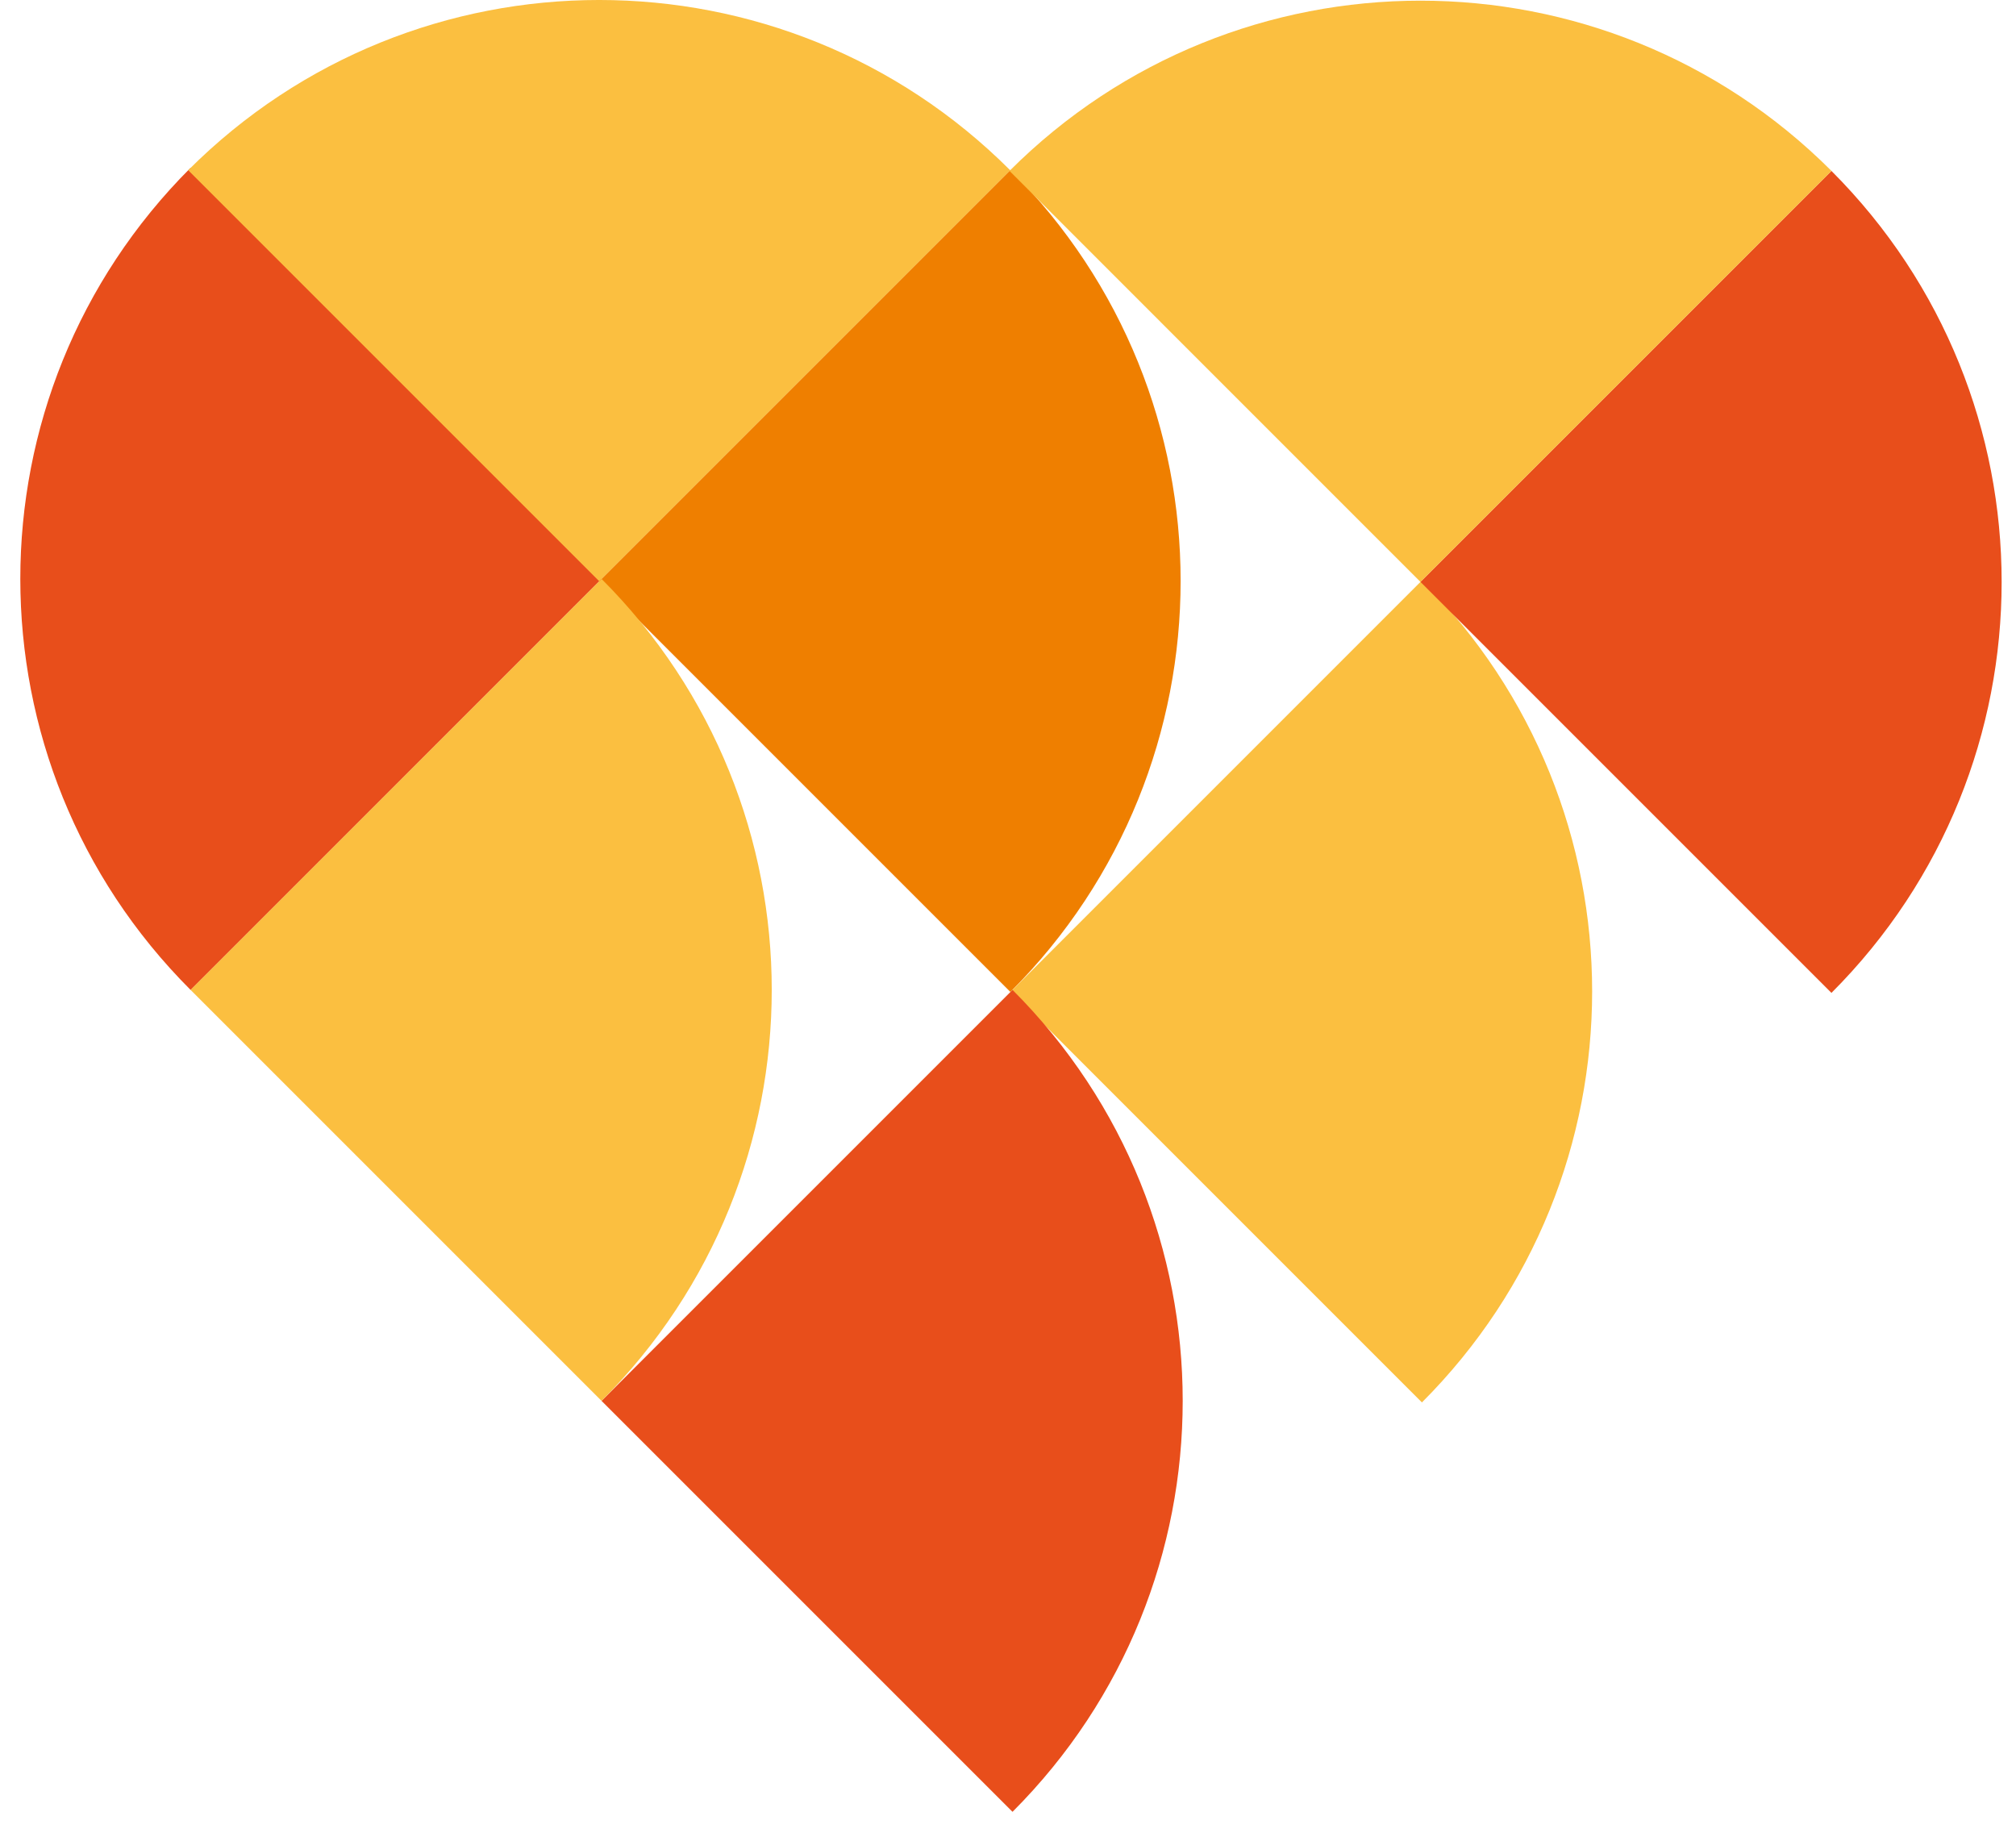
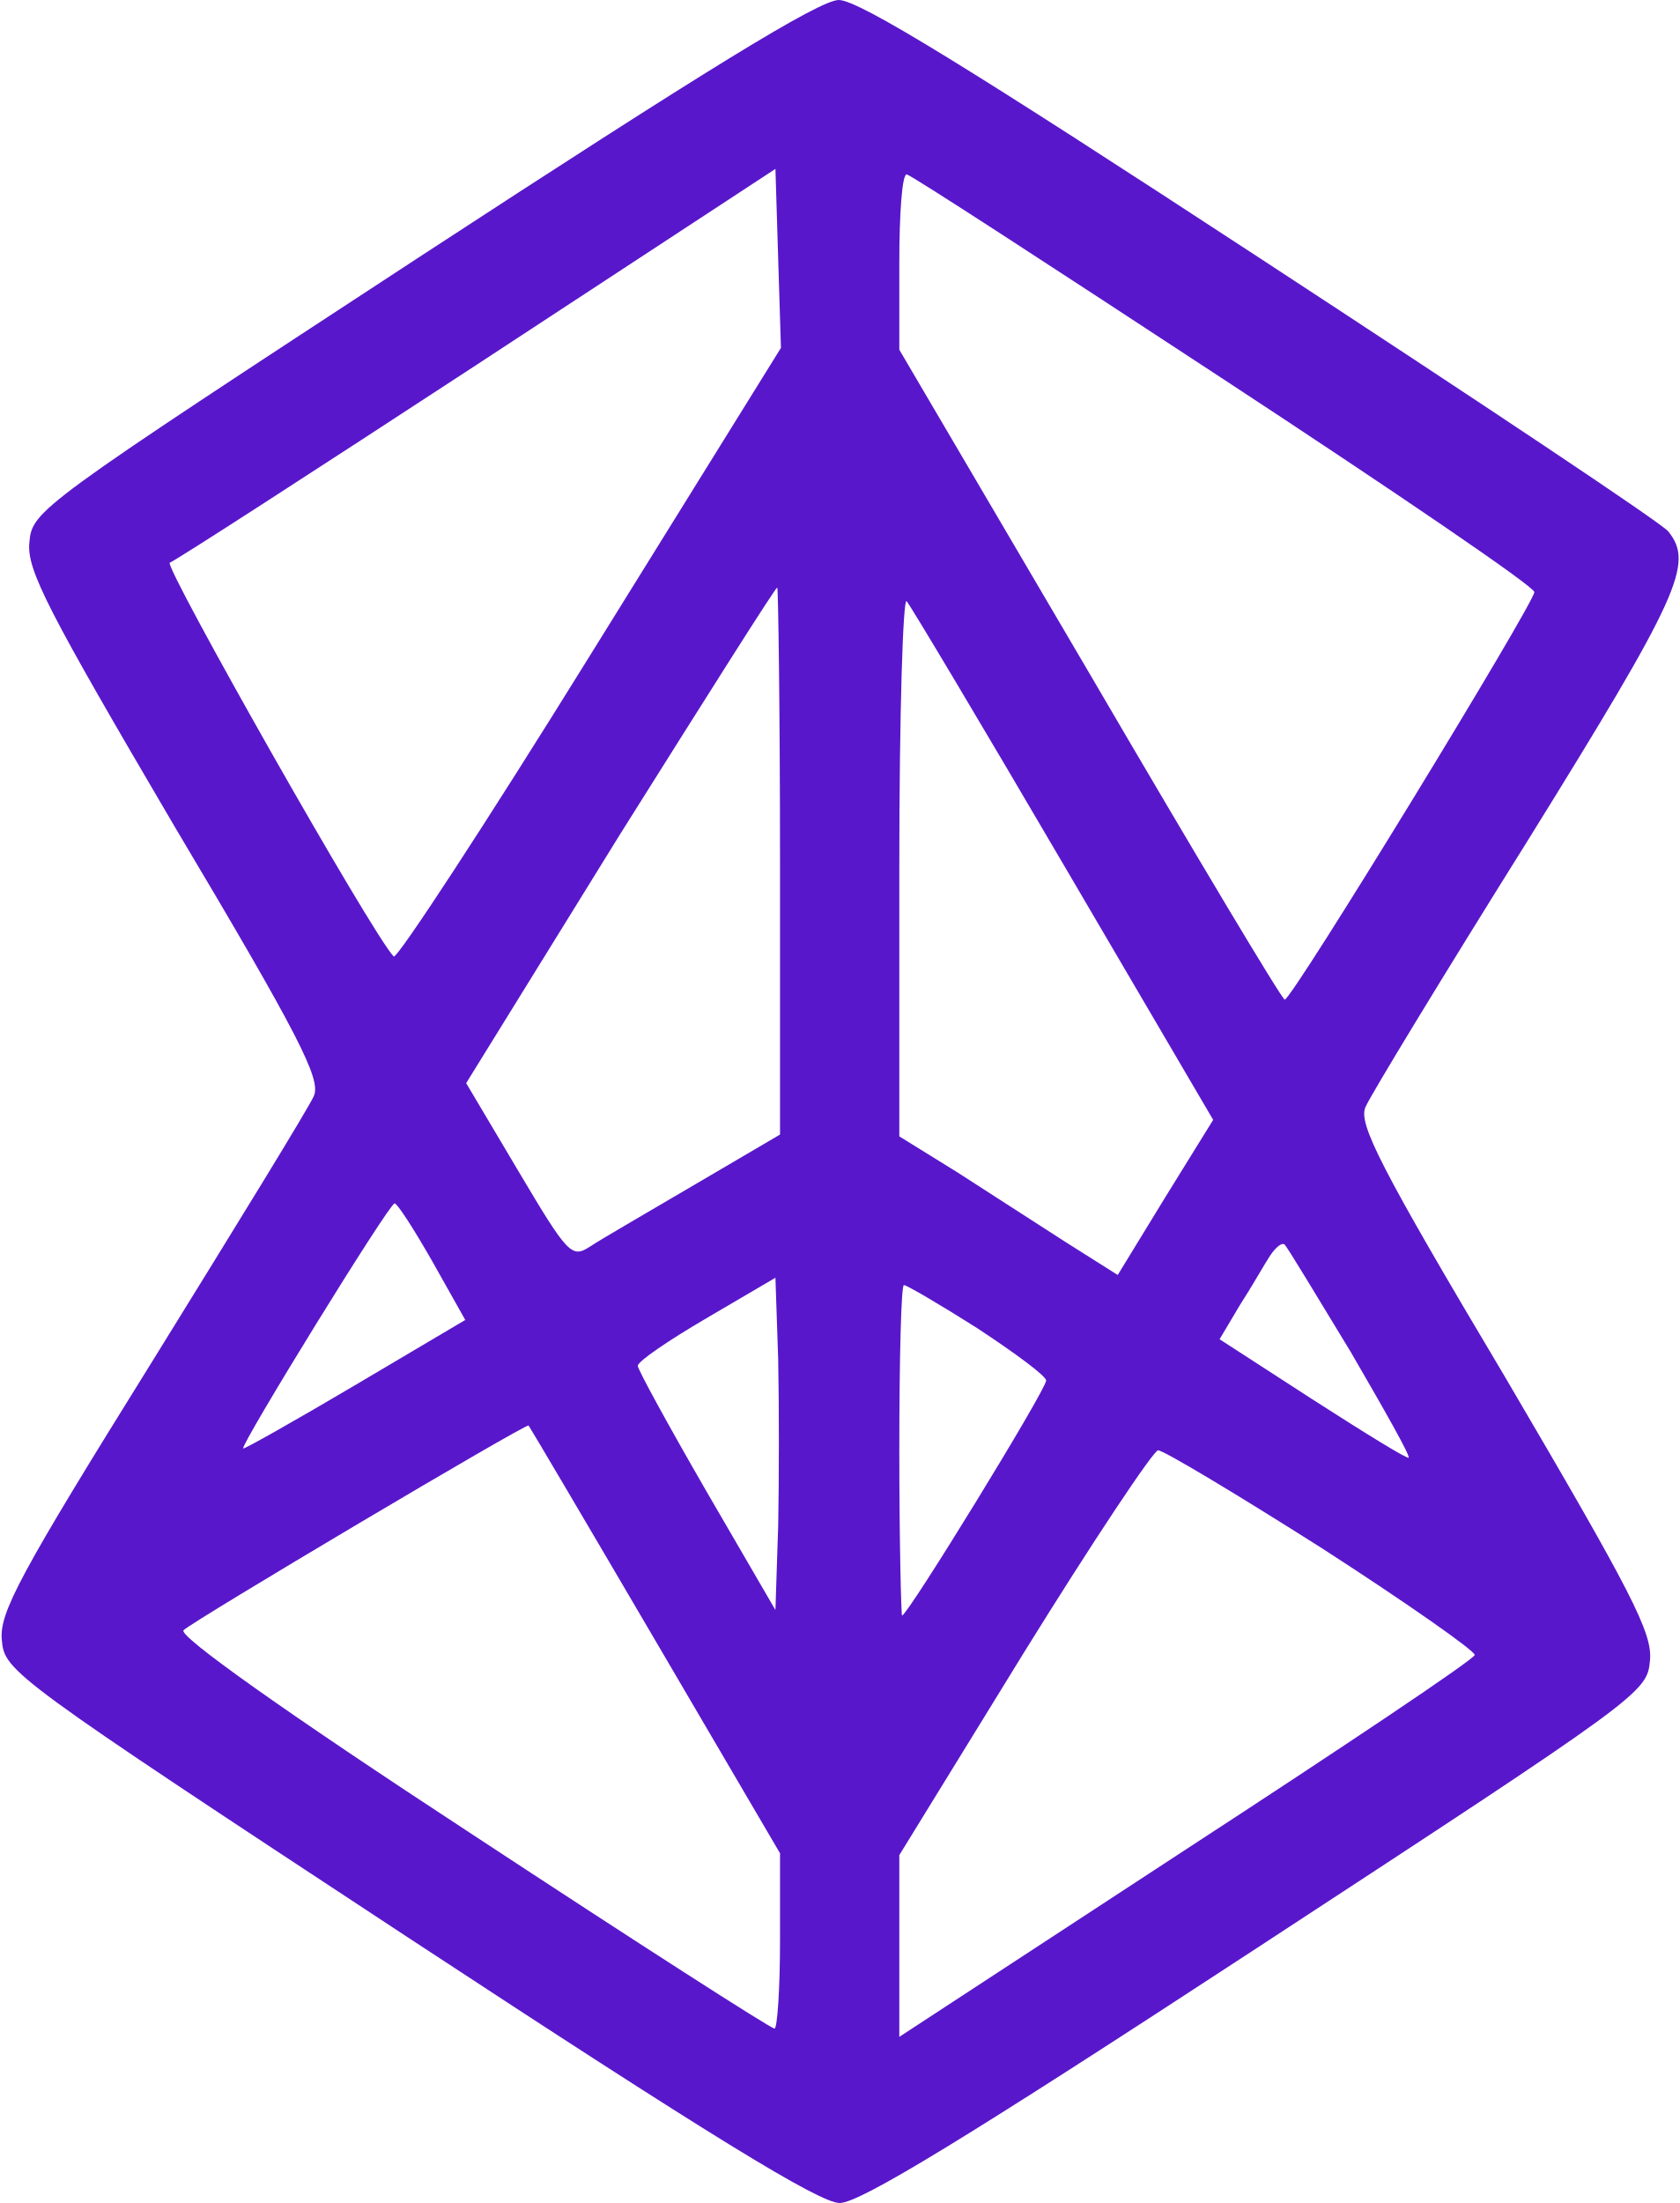
- <svg xmlns="http://www.w3.org/2000/svg" width="88" height="80" viewBox="0 0 88 80" fill="none">
-   <path fill-rule="evenodd" clip-rule="evenodd" d="M44.104 43.298C54.012 33.39 54.012 17.326 44.104 7.419L26.164 25.358L44.104 43.298Z" fill="#EF7F00" />
-   <path fill-rule="evenodd" clip-rule="evenodd" d="M62.068 25.336L44.129 43.276L62.068 61.215C71.974 51.307 71.976 35.244 62.068 25.336Z" fill="#FBBF40" />
-   <path fill-rule="evenodd" clip-rule="evenodd" d="M79.943 7.46L62.004 25.399L79.944 43.339C89.851 33.431 89.849 17.368 79.943 7.46Z" fill="#E84E1B" />
-   <path fill-rule="evenodd" clip-rule="evenodd" d="M44.197 43.208L26.258 61.147L44.197 79.085C54.102 69.179 54.103 53.116 44.197 43.208Z" fill="#E84E1B" />
-   <path fill-rule="evenodd" clip-rule="evenodd" d="M26.257 61.147C36.165 51.239 36.163 35.176 26.257 25.268L8.316 43.206L26.257 61.147Z" fill="#FBBF40" />
-   <path fill-rule="evenodd" clip-rule="evenodd" d="M62.005 25.4L79.945 7.46C70.037 -2.448 53.972 -2.447 44.066 7.46L62.005 25.4Z" fill="#FBBF40" />
-   <path fill-rule="evenodd" clip-rule="evenodd" d="M8.317 43.207L26.256 25.268L8.316 7.328C-1.591 17.236 -1.589 33.3 8.317 43.207Z" fill="#E84E1B" />
-   <path fill-rule="evenodd" clip-rule="evenodd" d="M8.215 7.43L26.155 25.37L44.094 7.43C34.187 -2.477 18.121 -2.477 8.215 7.43Z" fill="#FBBF40" />
+ <svg xmlns="http://www.w3.org/2000/svg" version="1.0" width="183pt" height="240pt" viewBox="0 0 183 240" preserveAspectRatio="xMidYMid meet">
+   <g transform="translate(0,240) scale(0.1,-0.1)" fill="#5917cb" stroke="none">
+     <path d="M460 2122 c-419 -274 -425 -278 -428 -313 -3 -30 20 -74 158 -309 137 -230 160 -276 152 -294 -5 -12 -85 -142 -176 -289 -145 -233 -167 -274 -164 -304 3 -34 11 -40 443 -324 329 -216 448 -289 470 -289 22 0 137 70 455 278 419 274 425 278 428 313 3 30 -20 74 -158 309 -137 230 -160 276 -152 294 5 12 84 142 176 289 167 269 182 303 154 338 -7 9 -207 142 -444 297 -318 208 -438 282 -460 282 -21 0 -146 -77 -454 -278z m183 -436 c-114 -184 -211 -332 -214 -328 -24 25 -251 426 -244 429 6 2 156 99 335 216 l325 213 3 -98 3 -97 -208 -335z m690 301 c186 -122 339 -226 339 -232 0 -12 -264 -444 -272 -444 -3 0 -98 159 -212 354 l-208 354 0 95 c0 53 3 96 8 96 4 0 159 -101 345 -223z m-483 -525 l0 -298 -92 -54 c-51 -30 -103 -60 -115 -68 -20 -13 -24 -9 -78 82 l-57 96 167 270 c93 148 170 270 172 270 1 0 3 -134 3 -298z m309 -4 l163 -278 -52 -84 -52 -85 -57 36 c-31 20 -84 54 -118 76 l-63 39 0 296 c0 163 4 292 8 287 5 -6 82 -135 171 -287z m-688 -432 l36 -64 -120 -71 c-66 -39 -121 -70 -122 -69 -3 4 159 267 165 267 3 0 21 -28 41 -63z m1001 -99 c36 -62 65 -113 63 -115 -1 -2 -48 27 -104 63 l-102 66 22 37 c13 20 27 45 33 54 6 9 13 15 16 12 3 -3 35 -56 72 -117z m-624 -189 l-3 -92 -75 129 c-41 71 -75 133 -75 137 0 5 34 28 75 52 l75 44 3 -89 c1 -49 1 -130 0 -181z m217 215 c41 -27 75 -52 75 -57 0 -10 -151 -256 -157 -256 -1 0 -3 81 -3 180 0 99 2 180 5 180 3 0 39 -21 80 -47z m-351 -340 l136 -232 0 -95 c0 -53 -3 -96 -6 -96 -4 0 -152 95 -330 212 -205 134 -320 216 -314 222 10 10 374 226 376 223 1 -1 63 -106 138 -234z m727 100 c93 -60 167 -112 166 -116 -1 -5 -143 -100 -315 -212 l-312 -204 0 99 0 99 136 221 c75 121 141 220 146 220 6 0 86 -48 179 -107z" />
+   </g>
</svg>
